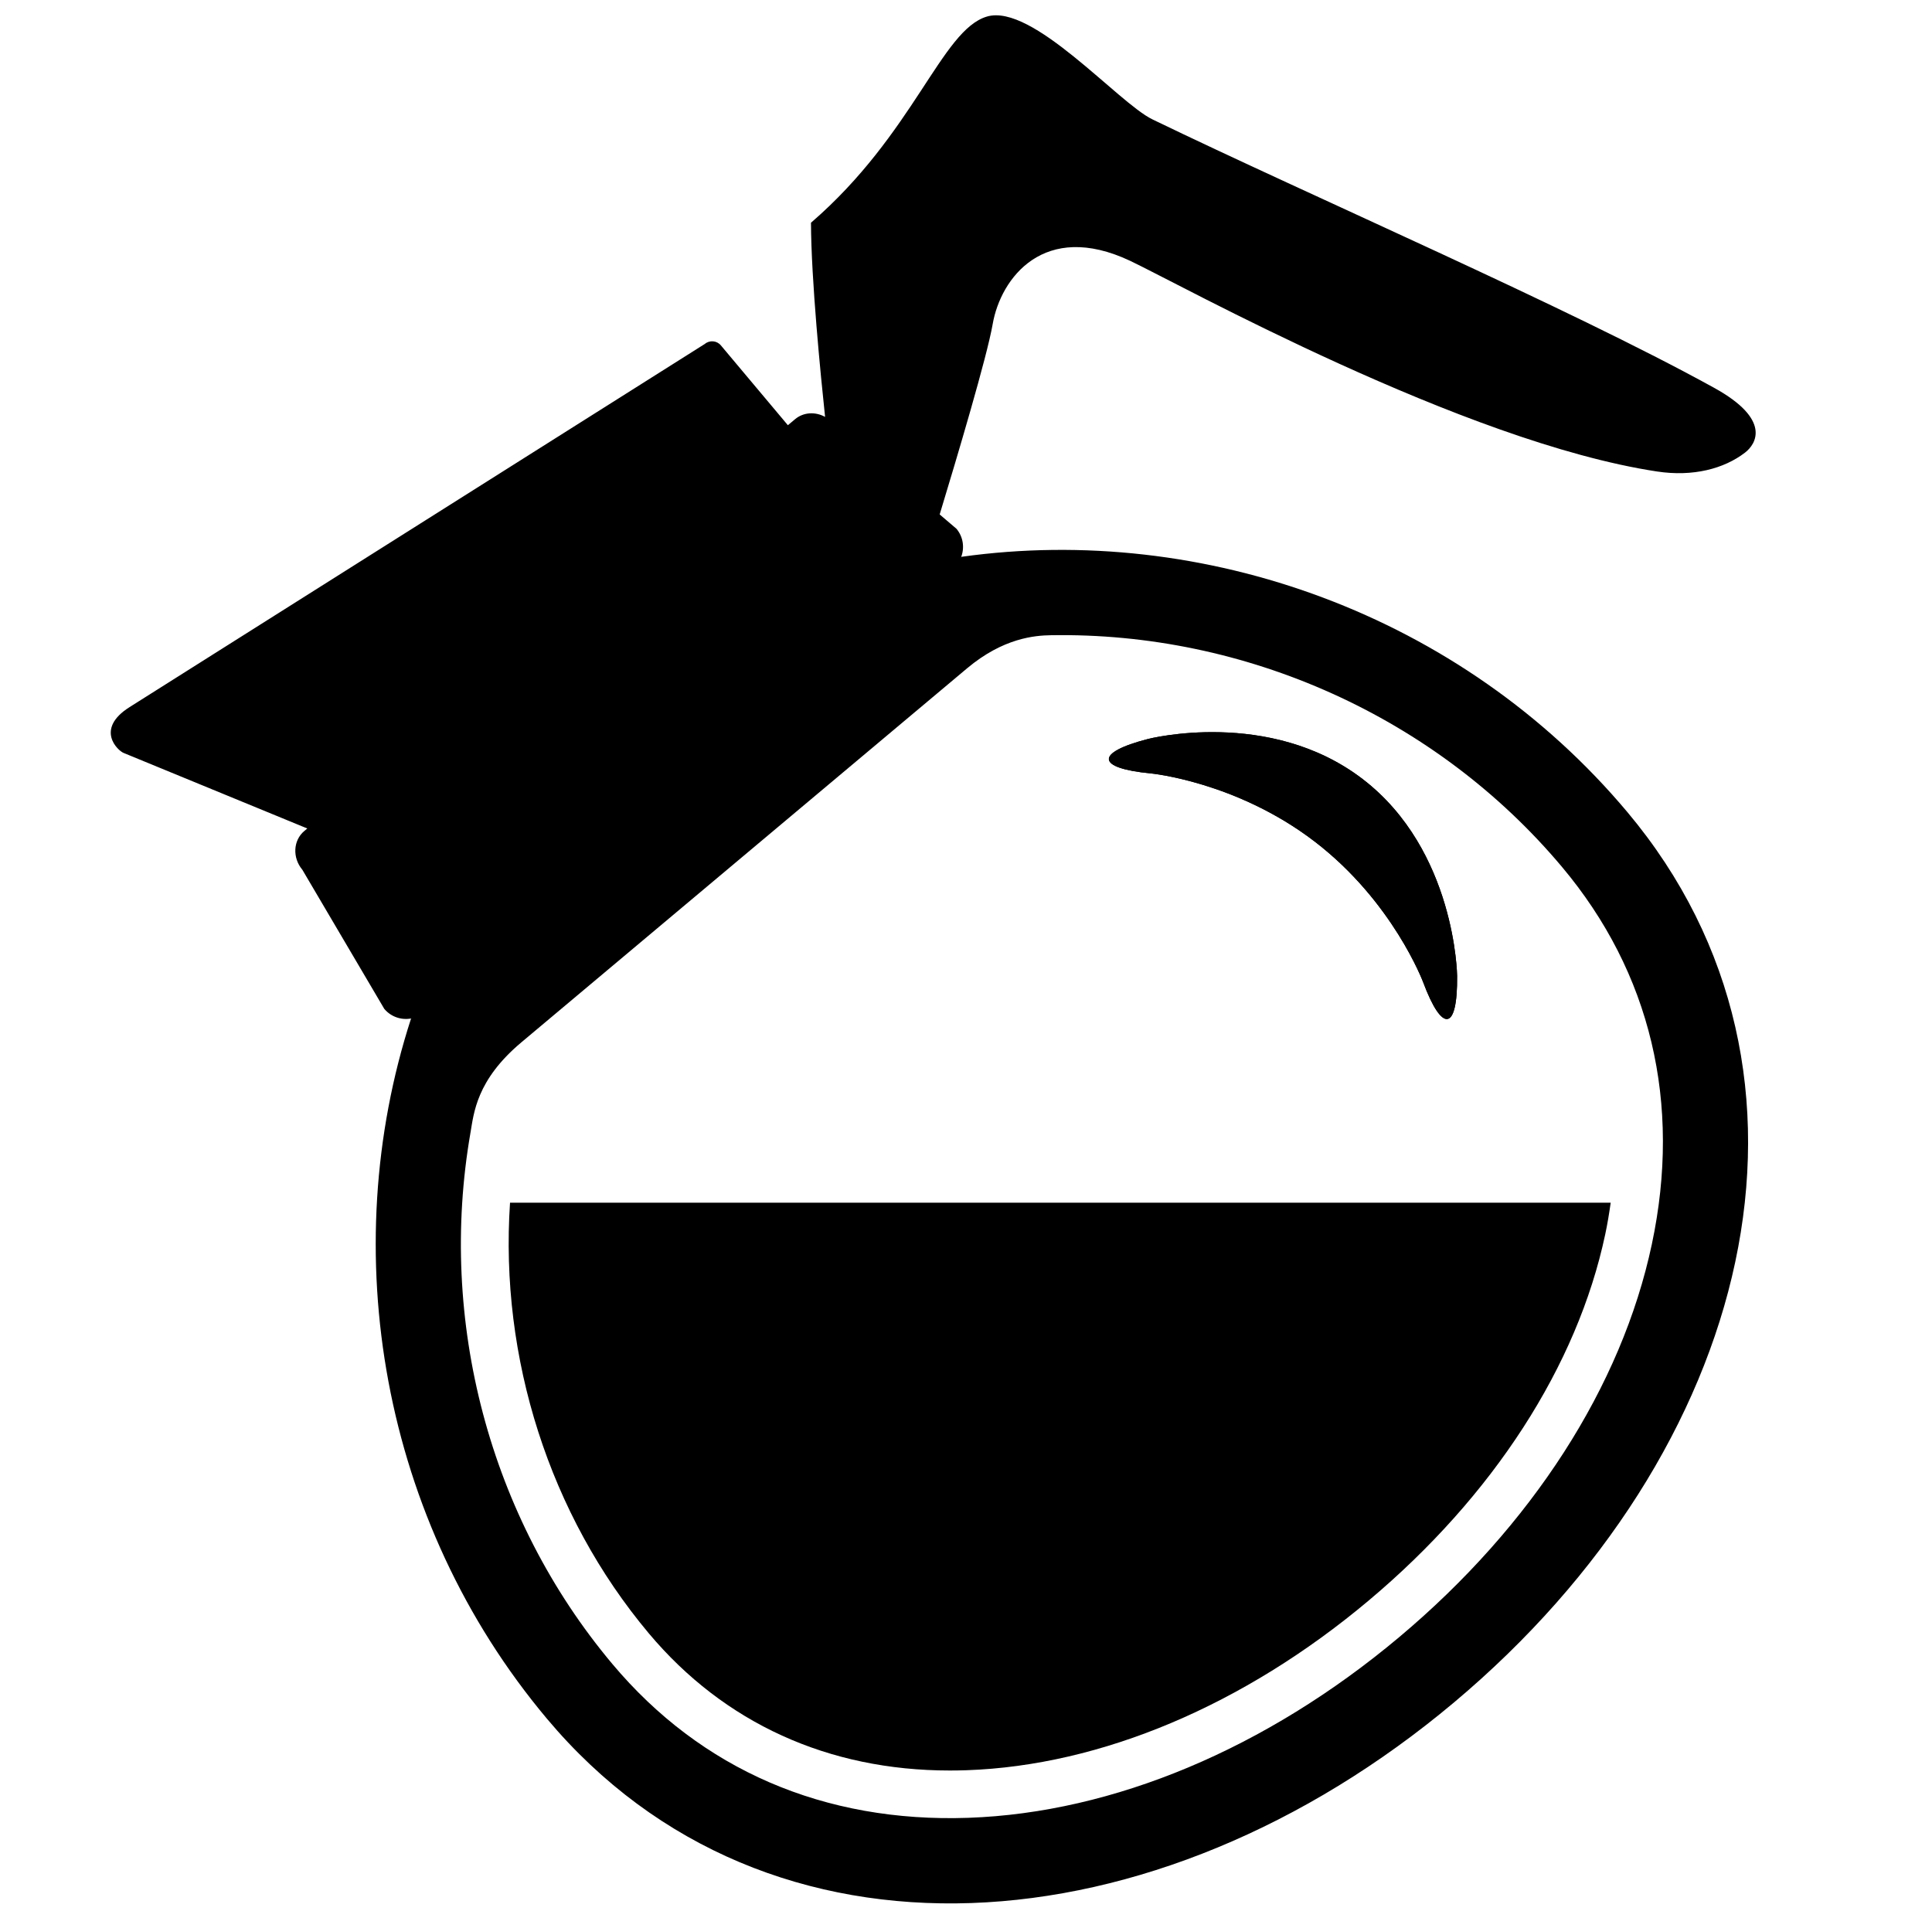
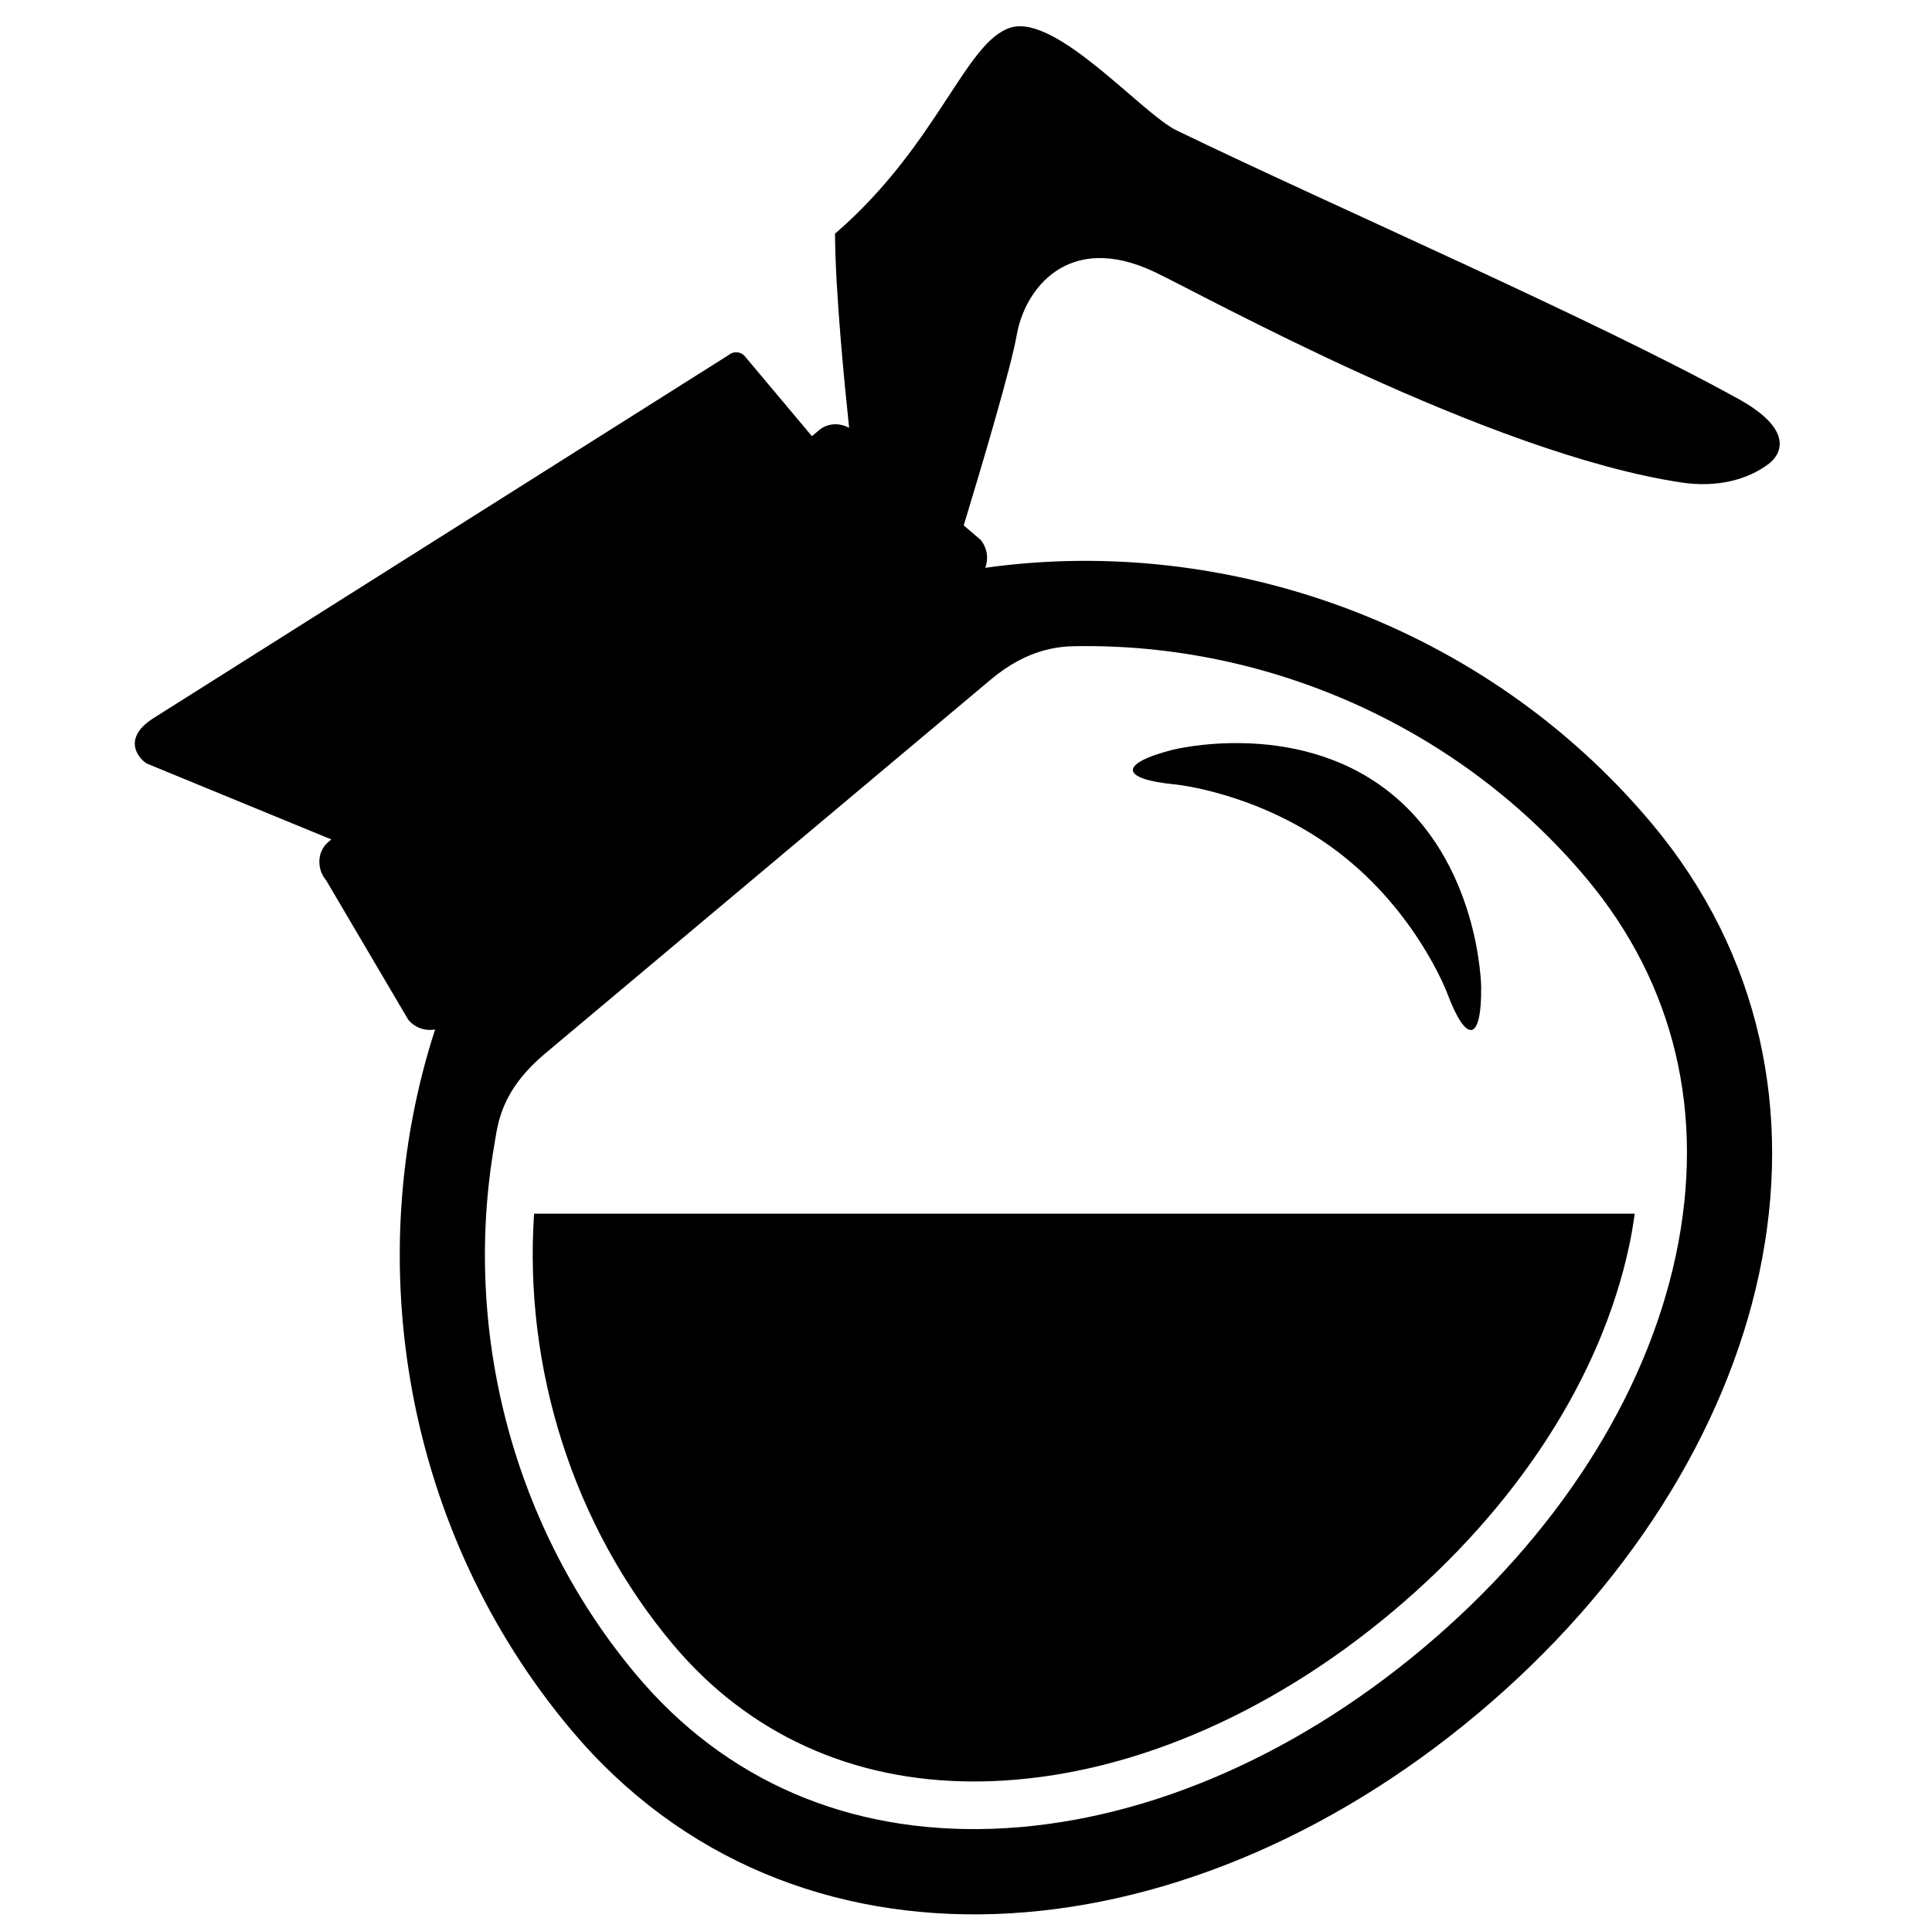
- <svg xmlns="http://www.w3.org/2000/svg" version="1.1" id="Layer_1" x="0px" y="0px" width="442px" height="441px" viewBox="106.5 20.5 442 441" enable-background="new 106.5 20.5 442 441" xml:space="preserve">
-   <path display="none" d="M-42.271,231.979c-14.75-38.169-45.207-98.914-63.072-138.706c-3.821-8.505-4.176-40.675-14.852-45.316  c-10.675-4.642-32.021,10.512-65.434,10.978c-8.928,10.713-22.243,30.206-27.912,38.63c-0.975-2.515-3.278-4.287-5.967-4.287h-2.318  V67.757c0-1.536-1.248-2.784-2.784-2.784c0,0-154.973-21.058-165-22.416c-10.022-1.363-9.082,6.36-8.323,7.699l22.536,43.027h-0.96  c-3.571,0-6.465,3.115-6.465,6.96l-6.528,38.981c0,3.845,3.115,6.96,6.96,6.96h-1.436c-1.262,0-2.443-0.341-3.465-0.931  C-438.001,176.971-472,234.701-472,297.926c0,83.996,77.29,139.686,172.632,139.686c95.343,0,172.632-55.689,172.632-139.686  c0-62.966-33.725-120.47-84.086-152.274c2.529-1.042,4.31-3.528,4.31-6.432l-0.893-5.328c12.297-8.016,33.744-22.162,39.888-27.346  c8.77-7.396,26.001-11.361,35.731,9.744c5.583,12.11,34.013,86.539,65.664,122.443c5.88,6.671,12.984,10.017,19.454,10.291  C-43.211,249.168-36.467,246.998-42.271,231.979z M-207.021,174.019c37.032,29.991,59.4,75.926,59.4,123.907  c0,33.778-14.712,63.13-42.542,84.889c-27.975,21.869-66.759,33.912-109.21,33.912c-42.446,0-81.23-12.043-109.209-33.912  c-27.831-21.754-42.542-51.11-42.542-84.889c0-46.92,21.389-91.881,56.962-121.891c3.749-3.163,9.403-8.976,23.789-8.976  s130.867,0,142.469,0C-216.299,167.059-210.016,171.59-207.021,174.019z" />
-   <path display="none" d="M-439.432,296.4c-0.005,0.508-0.024,1.018-0.024,1.525c0,30.059,13.162,56.232,38.059,75.696  c25.935,20.275,62.17,31.44,102.024,31.44c39.854,0,76.09-11.165,102.024-31.44c24.897-19.464,38.059-45.638,38.059-75.696  c0-0.508-0.015-1.018-0.024-1.525H-439.432L-439.432,296.4z" />
-   <path display="none" d="M-216.064,187.33c-12.154-5.813-14.367-2.717-4.911,6.883c0,0,14.774,15.005,20.016,38.583  c5.237,23.578-1.795,43.425-1.795,43.425c-4.502,12.701-1.186,14.572,7.363,4.156c0,0,19.483-23.726,13.253-51.768  C-188.368,200.573-216.064,187.33-216.064,187.33z" />
-   <path display="none" d="M-216.064,187.33c-12.154-5.813-14.367-2.717-4.911,6.883c0,0,14.774,15.005,20.016,38.583  c5.237,23.578-1.795,43.425-1.795,43.425c-4.502,12.701-1.186,14.572,7.363,4.156c0,0,19.483-23.726,13.253-51.768  C-188.368,200.573-216.064,187.33-216.064,187.33z" />
-   <path d="M-618.271,231.979c-14.75-38.169-45.207-98.914-63.072-138.706c-3.821-8.505-4.176-40.675-14.852-45.316  c-10.675-4.642-32.021,10.512-65.434,10.978c-8.928,10.713-22.243,30.206-27.912,38.63c-0.975-2.515-3.279-4.287-5.967-4.287h-2.318  V67.757c0-1.536-1.248-2.784-2.784-2.784c0,0-154.973-21.058-165-22.416c-10.022-1.363-9.082,6.36-8.323,7.699l22.536,43.027h-0.96  c-3.571,0-6.465,3.115-6.465,6.96l-6.528,38.981c0,3.845,3.115,6.96,6.96,6.96h-1.436c-1.262,0-2.443-0.341-3.465-0.931  c-50.712,31.718-84.71,89.448-84.71,152.673c0,83.996,77.29,139.686,172.632,139.686s172.632-55.689,172.632-139.686  c0-62.966-33.725-120.47-84.086-152.274c2.529-1.042,4.31-3.528,4.31-6.432l-0.893-5.328c12.297-8.016,33.744-22.162,39.888-27.346  c8.77-7.396,26.002-11.361,35.731,9.744c5.583,12.11,34.013,86.539,65.664,122.443c5.88,6.671,12.984,10.017,19.454,10.291  C-619.211,249.168-612.467,246.998-618.271,231.979z M-783.021,174.019c37.032,29.991,59.4,75.926,59.4,123.907  c0,33.778-14.712,63.13-42.542,84.889c-27.975,21.869-66.759,33.912-109.21,33.912c-42.446,0-81.23-12.043-109.209-33.912  c-27.831-21.754-42.542-51.11-42.542-84.889c0-46.92,21.389-91.881,56.962-121.891c3.749-3.163,9.403-8.976,23.789-8.976  s130.867,0,142.469,0C-792.299,167.059-786.016,171.59-783.021,174.019z" />
-   <path d="M-792.064,187.33c-12.154-5.813-14.366-2.717-4.911,6.883c0,0,14.774,15.005,20.016,38.583  c5.237,23.578-1.795,43.425-1.795,43.425c-4.502,12.701-1.186,14.572,7.363,4.156c0,0,19.483-23.726,13.253-51.768  C-764.368,200.573-792.064,187.33-792.064,187.33z" />
-   <path d="M-792.064,187.33c-12.154-5.813-14.366-2.717-4.911,6.883c0,0,14.774,15.005,20.016,38.583  c5.237,23.578-1.795,43.425-1.795,43.425c-4.502,12.701-1.186,14.572,7.363,4.156c0,0,19.483-23.726,13.253-51.768  C-764.368,200.573-792.064,187.33-792.064,187.33z" />
-   <path d="M369.152,189.571c-12.197,3.139-11.914,6.687,0.619,7.881c0,0,19.594,1.863,37.507,15.595  c17.914,13.733,24.807,32.17,24.807,32.17c4.406,11.794,7.905,11.146,7.771-1.45c0,0-0.308-28.689-21.615-45.023  C396.935,182.41,369.152,189.571,369.152,189.571z" />
-   <path d="M369.152,189.571c-12.197,3.139-11.914,6.687,0.619,7.881c0,0,19.594,1.863,37.507,15.595  c17.914,13.733,24.807,32.17,24.807,32.17c4.406,11.794,7.905,11.146,7.771-1.45c0,0-0.308-28.689-21.615-45.023  C396.935,182.41,369.152,189.571,369.152,189.571z" />
-   <path d="M223.184,295.67c-2.386,35.473,9.024,71.448,31.742,98.521c17.237,20.539,41.055,31.392,68.871,31.392  c1.277,0,2.568-0.023,3.859-0.066c30.748-1.066,63.394-14.842,91.93-38.789c28.535-23.947,47.765-53.707,54.153-83.803  c0.519-2.434,0.912-4.849,1.253-7.254H223.184z" />
-   <path d="M326.438,147.897c-0.025,0.067-0.078,0.13-0.102,0.197c0.873-2.16,0.581-4.708-1.018-6.614l-3.84-3.278  c3.988-13.128,10.844-36.139,12.125-43.541c1.834-10.564,11.789-23.755,31.436-14.491c11.274,5.314,76.344,41.515,120.575,48.207  c8.218,1.243,15.312-0.629,20.112-4.325c2.559-1.968,6.081-7.575-7.1-14.837c-33.494-18.465-91.79-43.651-128.486-61.406  c-7.843-3.797-27.427-26.611-37.857-23.52c-10.43,3.091-16.608,26.765-40.248,47.169c0.043,13.032,2.223,34.987,3.226,44.424  c-2.208-1.219-4.92-1.1-6.85,0.513l-1.661,1.392l-15.336-18.273c-0.922-1.099-2.563-1.243-3.667-0.322  c0,0-123.595,78.034-131.592,83.083c-7.997,5.049-2.683,10.008-1.334,10.512l41.986,17.266l-0.691,0.576  c-2.554,2.146-2.755,6.115-0.446,8.865l18.744,31.829c1.69,2.011,4.334,2.731,6.71,2.073c-0.197,0.053-0.389,0.105-0.585,0.145  c-17.242,53.174-6.902,114.931,31.09,160.195c50.467,60.134,139.252,53.562,207.508-3.721s90.13-143.587,39.667-203.716  C440.82,161.04,381.795,140.141,326.438,147.897z M325.793,149.141c-0.071,0.115-0.139,0.23-0.221,0.341  C325.654,149.371,325.722,149.256,325.793,149.141z M202.625,252.782c0.332-0.192,0.658-0.398,0.96-0.653  C203.278,252.384,202.957,252.596,202.625,252.782z M201.387,253.34c0.331-0.106,0.648-0.246,0.965-0.404  C202.035,253.094,201.713,253.233,201.387,253.34z M484.404,305.184c-6.888,32.463-27.417,64.388-57.806,89.89  c-30.389,25.503-65.391,40.182-98.559,41.333c-32.995,1.147-61.162-11.03-81.456-35.213c-28.19-33.59-39.888-78.629-32.458-121.482  c0.782-4.518,1.339-12.072,11.635-20.717c10.301-8.646,93.687-78.625,101.995-85.594c8.304-6.969,15.528-7.502,19.133-7.565  c44.529-0.777,88.143,18.667,116.971,53.021C484.155,243.033,491.259,272.89,484.404,305.184z" />
+ <svg xmlns="http://www.w3.org/2000/svg" version="1.1" id="Layer_1" x="0px" y="0px" width="442px" height="441px" viewBox="0 0 442 441" enable-background="new 0 0 442 441" xml:space="preserve">
+   <path d="M268.152,171.579c-12.197,3.139-11.914,6.687,0.619,7.881c0,0,19.594,1.863,37.508,15.595  c17.914,13.732,24.807,32.17,24.807,32.17c4.406,11.794,7.904,11.146,7.771-1.449c0,0-0.309-28.69-21.615-45.024  S268.152,171.579,268.152,171.579z" />
+   <path d="M122.184,277.678c-2.386,35.473,9.024,71.449,31.742,98.521c17.237,20.539,41.055,31.393,68.871,31.393  c1.277,0,2.568-0.023,3.859-0.066c30.748-1.066,63.395-14.842,91.93-38.789s47.766-53.707,54.154-83.803  c0.518-2.434,0.912-4.85,1.252-7.254H122.184V277.678z" />
+   <path d="M225.438,129.905c-0.023,0.067-0.078,0.13-0.102,0.197c0.873-2.16,0.582-4.708-1.018-6.614l-3.84-3.278  c3.988-13.128,10.844-36.139,12.125-43.541c1.834-10.564,11.789-23.755,31.436-14.491c11.273,5.314,76.344,41.515,120.576,48.207  c8.217,1.243,15.311-0.629,20.111-4.325c2.559-1.968,6.08-7.575-7.1-14.837c-33.494-18.465-91.791-43.651-128.486-61.406  c-7.844-3.797-27.428-26.611-37.857-23.52s-16.608,26.765-40.248,47.169c0.043,13.032,2.223,34.987,3.227,44.424  c-2.209-1.219-4.921-1.1-6.851,0.513l-1.661,1.392l-15.336-18.273c-0.922-1.099-2.562-1.243-3.667-0.322  c0,0-123.595,78.034-131.592,83.083c-7.997,5.049-2.683,10.008-1.334,10.512l41.986,17.266l-0.691,0.576  c-2.554,2.146-2.755,6.115-0.446,8.865l18.744,31.83c1.69,2.01,4.334,2.73,6.71,2.072c-0.197,0.053-0.389,0.105-0.585,0.145  c-17.242,53.174-6.902,114.932,31.09,160.195c50.467,60.135,139.251,53.562,207.507-3.721s90.131-143.588,39.668-203.716  C339.82,143.048,280.795,122.149,225.438,129.905z M224.793,131.149c-0.07,0.115-0.139,0.23-0.221,0.341  C224.654,131.379,224.723,131.264,224.793,131.149z M101.625,234.791c0.332-0.193,0.658-0.398,0.96-0.654  C102.278,234.393,101.958,234.604,101.625,234.791z M100.388,235.348c0.331-0.105,0.648-0.246,0.965-0.404  C101.036,235.102,100.713,235.24,100.388,235.348z M383.404,287.191c-6.889,32.465-27.416,64.389-57.807,89.891  c-30.389,25.504-65.391,40.182-98.559,41.334c-32.995,1.146-61.162-11.031-81.456-35.213  c-28.19-33.592-39.888-78.629-32.458-121.482c0.782-4.52,1.339-12.072,11.635-20.717c10.301-8.646,93.688-78.625,101.996-85.595  c8.303-6.969,15.527-7.502,19.133-7.565c44.529-0.777,88.143,18.667,116.971,53.021C383.156,225.042,390.26,254.898,383.404,287.191  z" />
</svg>
